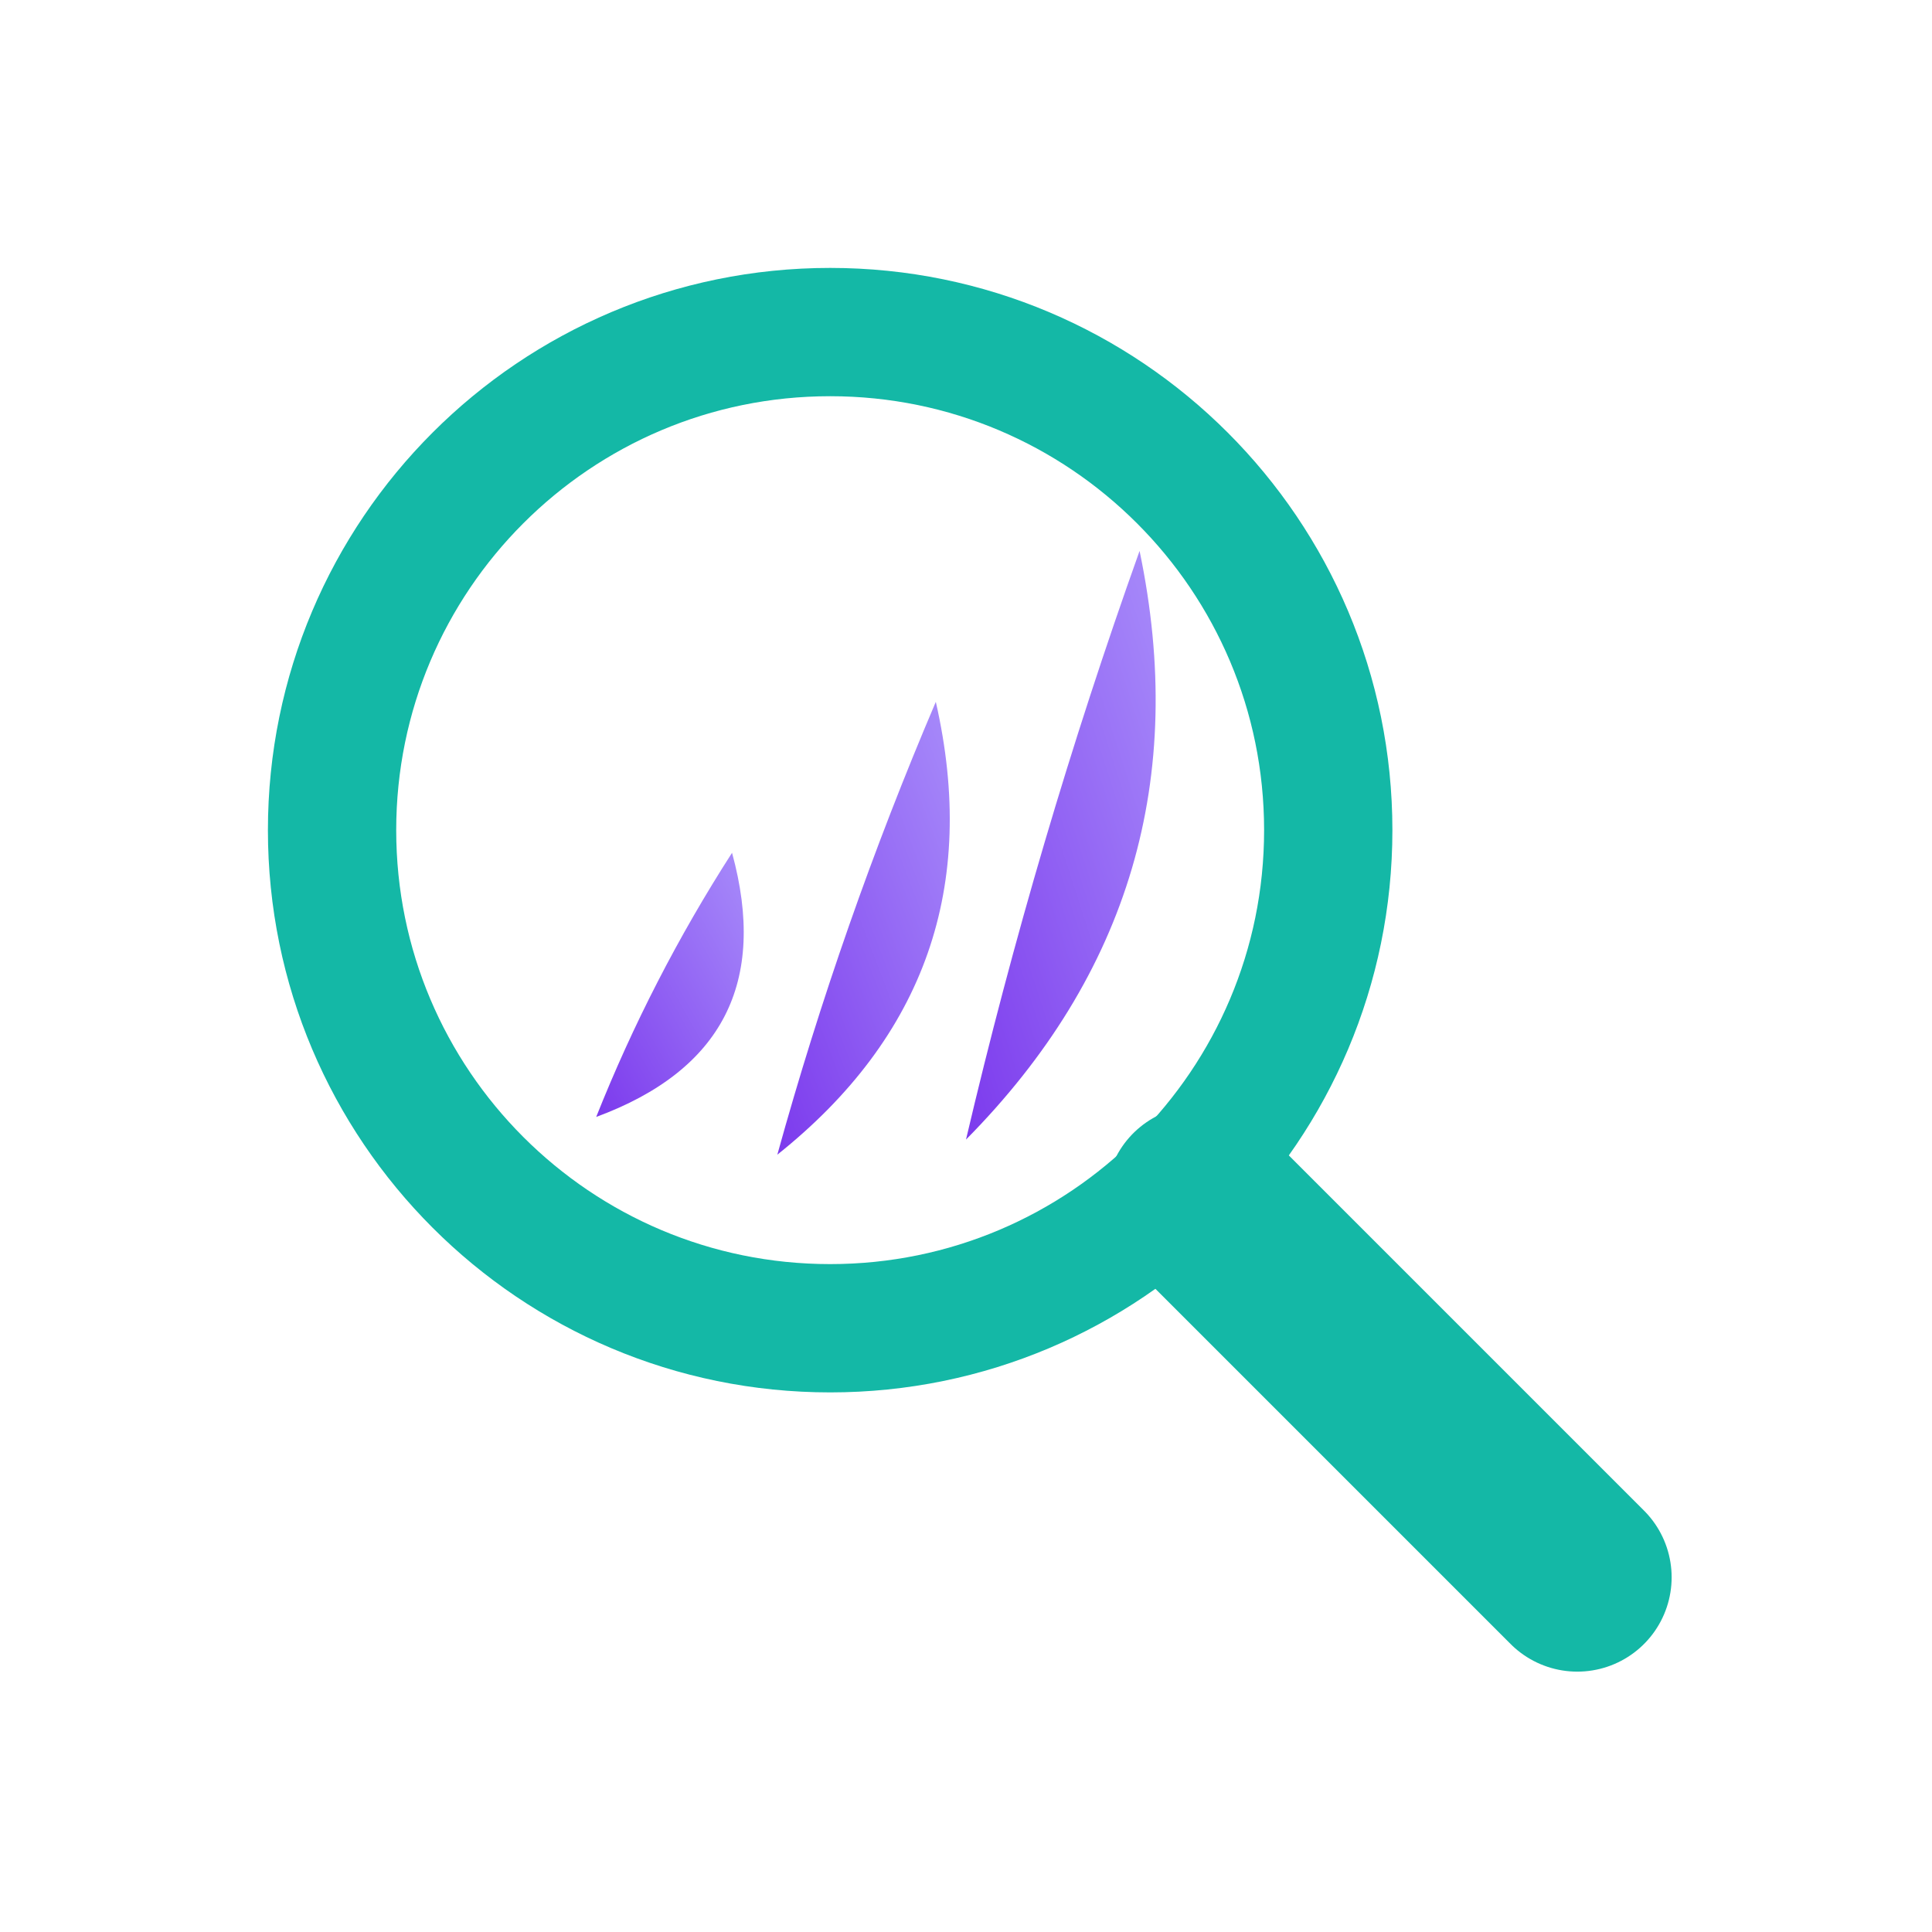
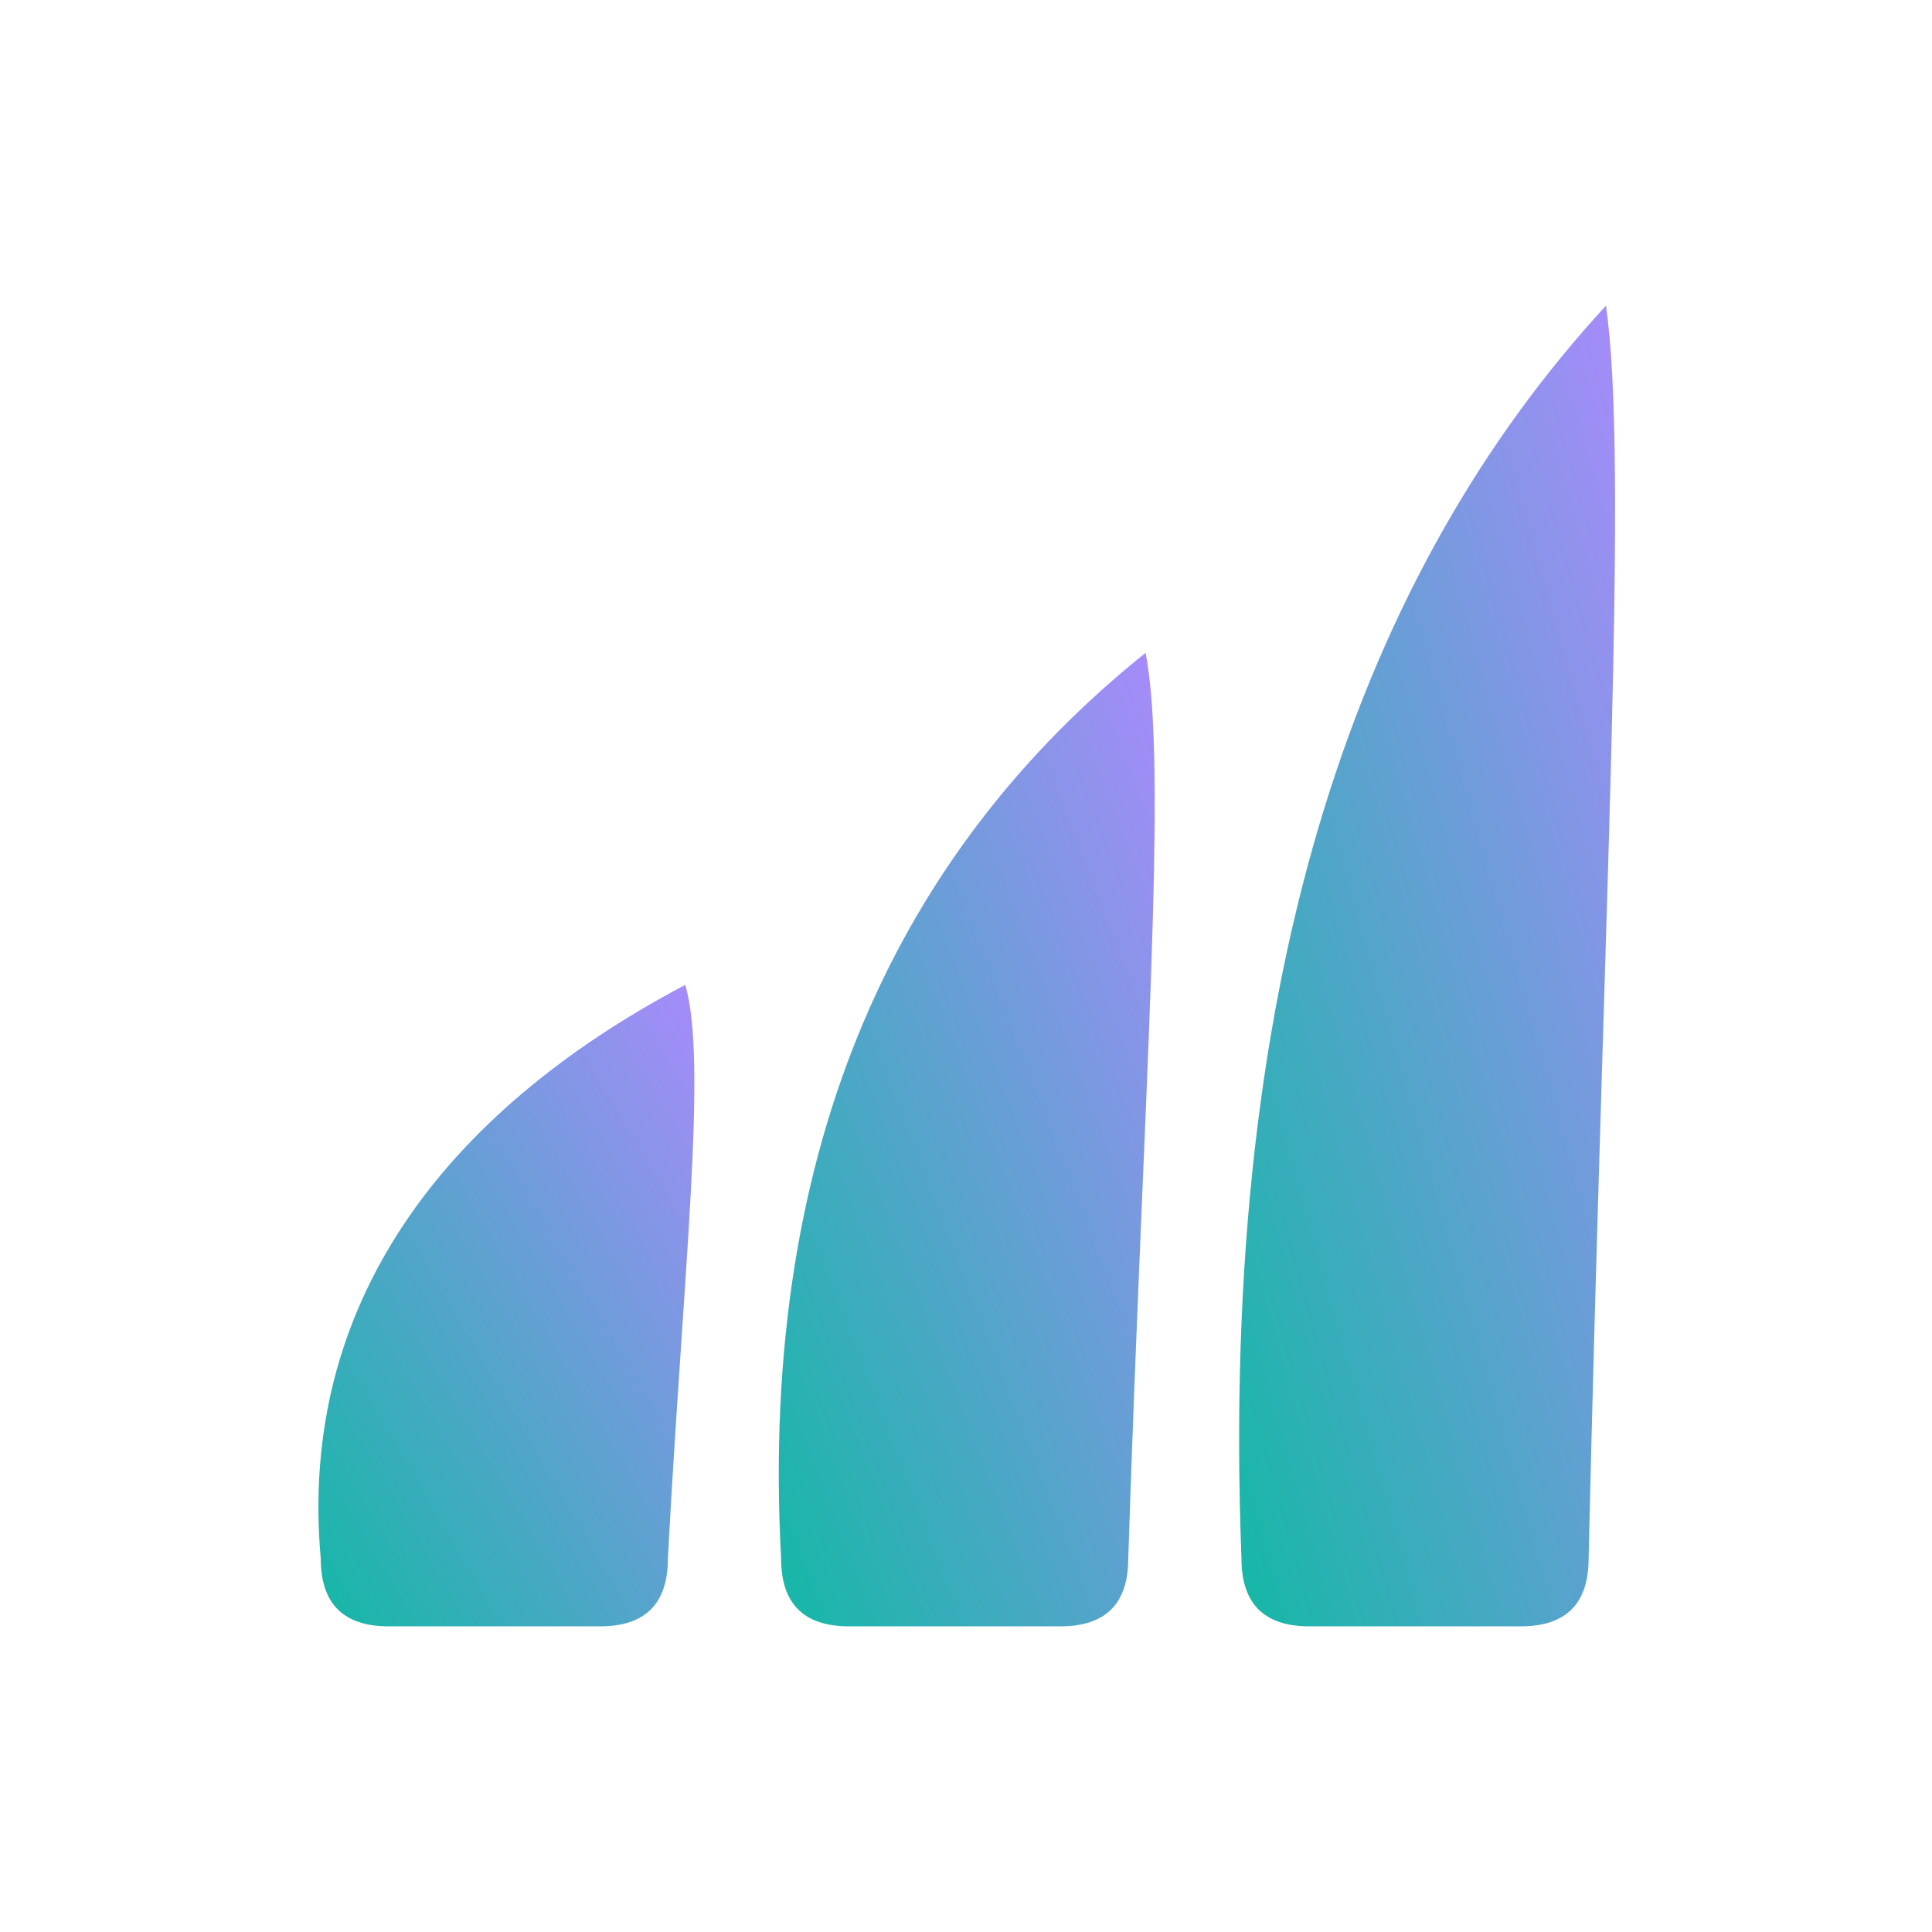
<svg xmlns="http://www.w3.org/2000/svg" viewBox="0 0 512 512" width="512" height="512" role="img" aria-labelledby="title">
  <defs>
-     <linearGradient id="claw" x1="0" y1="1" x2="1" y2="0">
-       <stop offset="0" stop-color="#7C3AED" />
+     <linearGradient id="talon" x1="0" y1="1" x2="1" y2="0">
+       <stop offset="0" stop-color="#14B8A6" />
      <stop offset="1" stop-color="#A78BFA" />
    </linearGradient>
  </defs>
-   <circle cx="220" cy="220" r="132" fill="none" stroke="#14B8A6" stroke-width="34" />
-   <path d="M318 318L418 418" stroke="#14B8A6" stroke-width="50" stroke-linecap="round" />
-   <g fill="url(#claw)">
-     <path d="M158 296Q208.1 277.5 194 226Q172.6 259.3 158 296Z" />
-     <path d="M206 306Q264.7 259.2 248 186Q223 244.6 206 306Z" />
-     <path d="M256 302Q320.9 236.4 302 146Q274.6 222.7 256 302Z" />
+   <g fill="url(#talon)" transform="translate(-3 7)">
+     <path d="M88 406Q88 424 106 424L162 424Q180 424 180 406C184 330.5 190.6 274.4 184.6 254C120.2 288 82 339 88 406Z" />
+     <path d="M210 406Q210 424 228 424L284 424Q302 424 302 406C306 282.1 312.6 197 306.6 166C242.2 217.6 204 295 210 406Z" />
+     <path d="M332 406Q332 424 350 424L406 424Q424 424 424 406C428 231.5 434.6 116 428.6 74C364.2 144 326 249 332 406Z" />
  </g>
</svg>
